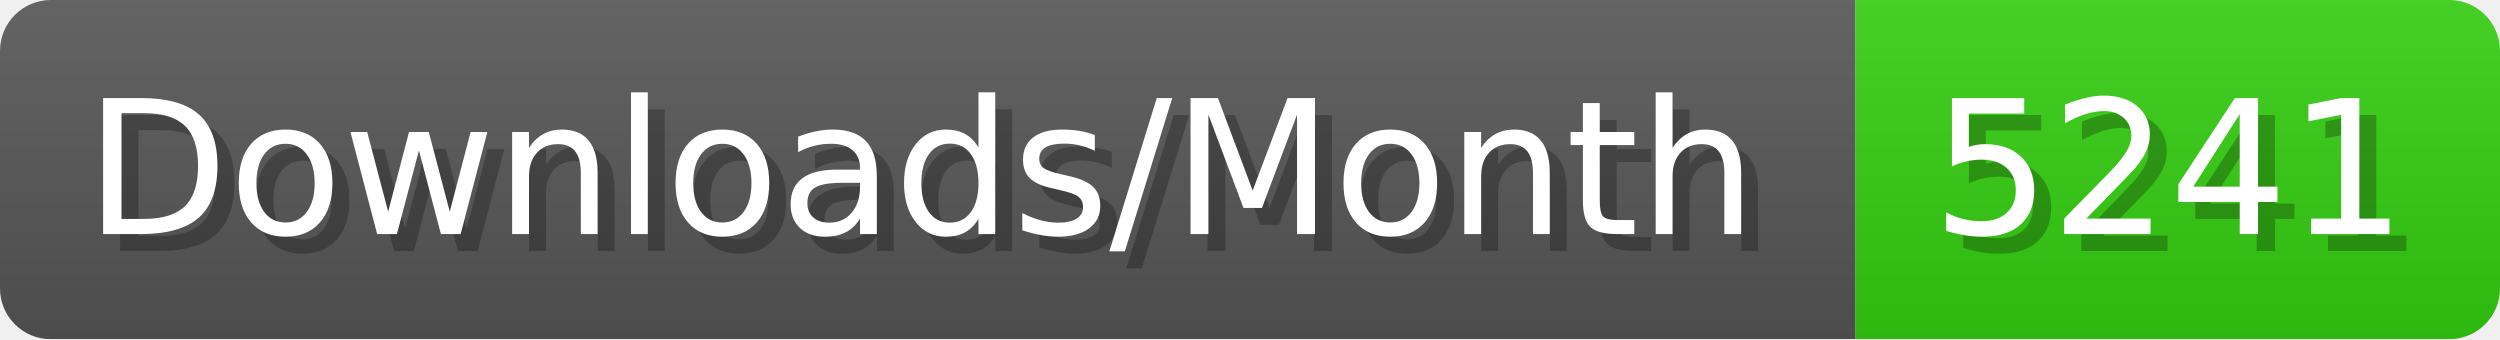
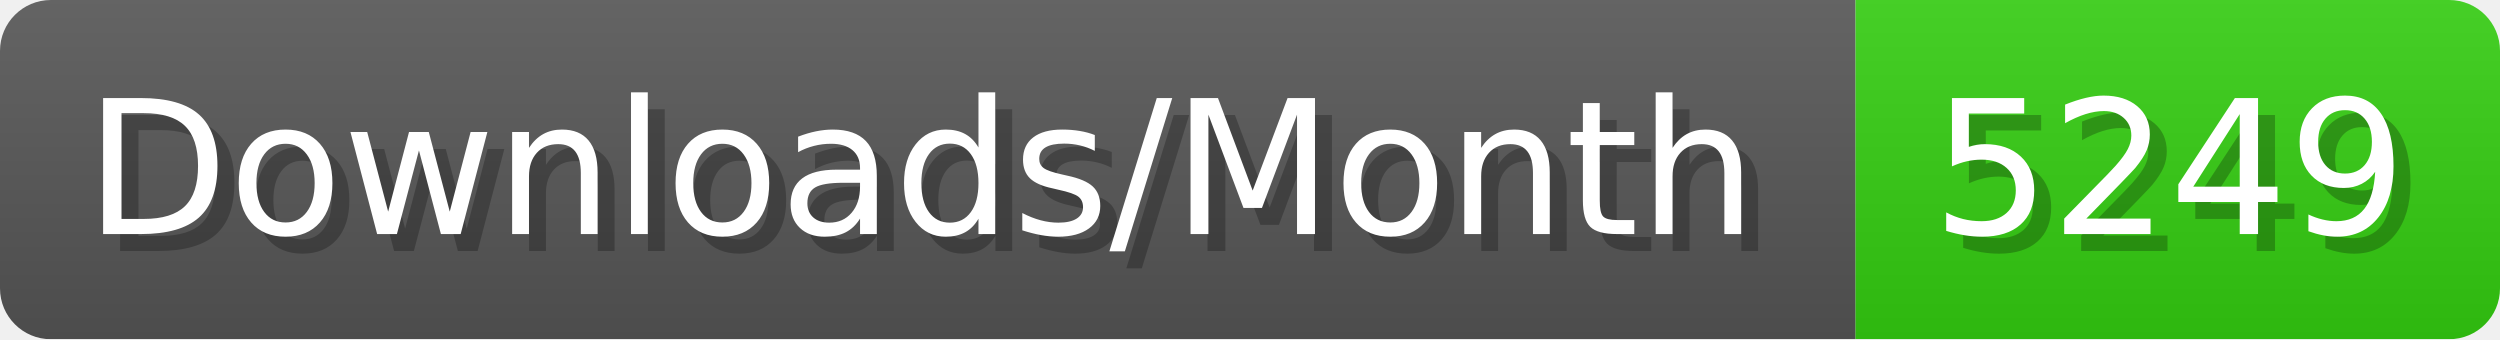
- <svg xmlns="http://www.w3.org/2000/svg" width="147.4" height="20" viewBox="0 0 1474 200" role="img" aria-label="Downloads/Month: 5241">
+ <svg xmlns="http://www.w3.org/2000/svg" width="147.4" height="20" viewBox="0 0 1474 200" role="img" aria-label="Downloads/Month: 5249">
  <linearGradient id="YlXUI" x2="0" y2="100%">
    <stop offset="0" stop-opacity=".1" stop-color="#EEE" />
    <stop offset="1" stop-opacity=".1" />
  </linearGradient>
  <mask id="JHhop">
    <rect width="1474" height="200" rx="30" fill="#FFF" />
  </mask>
  <g mask="url(#JHhop)">
    <rect width="1094" height="200" fill="#555" />
    <rect width="380" height="200" fill="#3C1" x="1094" />
    <rect width="1474" height="200" fill="url(#YlXUI)" />
  </g>
  <g aria-hidden="true" fill="#fff" text-anchor="start" font-family="Verdana,DejaVu Sans,sans-serif" font-size="110">
    <text x="60" y="148" textLength="994" fill="#000" opacity="0.25">Downloads/Month</text>
    <text x="50" y="138" textLength="994">Downloads/Month</text>
-     <text x="1149" y="148" textLength="280" fill="#000" opacity="0.25">5241</text>
-     <text x="1139" y="138" textLength="280">5241</text>
+     <text x="1149" y="148" textLength="280" fill="#000" opacity="0.25">5249</text>
+     <text x="1139" y="138" textLength="280">5249</text>
  </g>
</svg>
